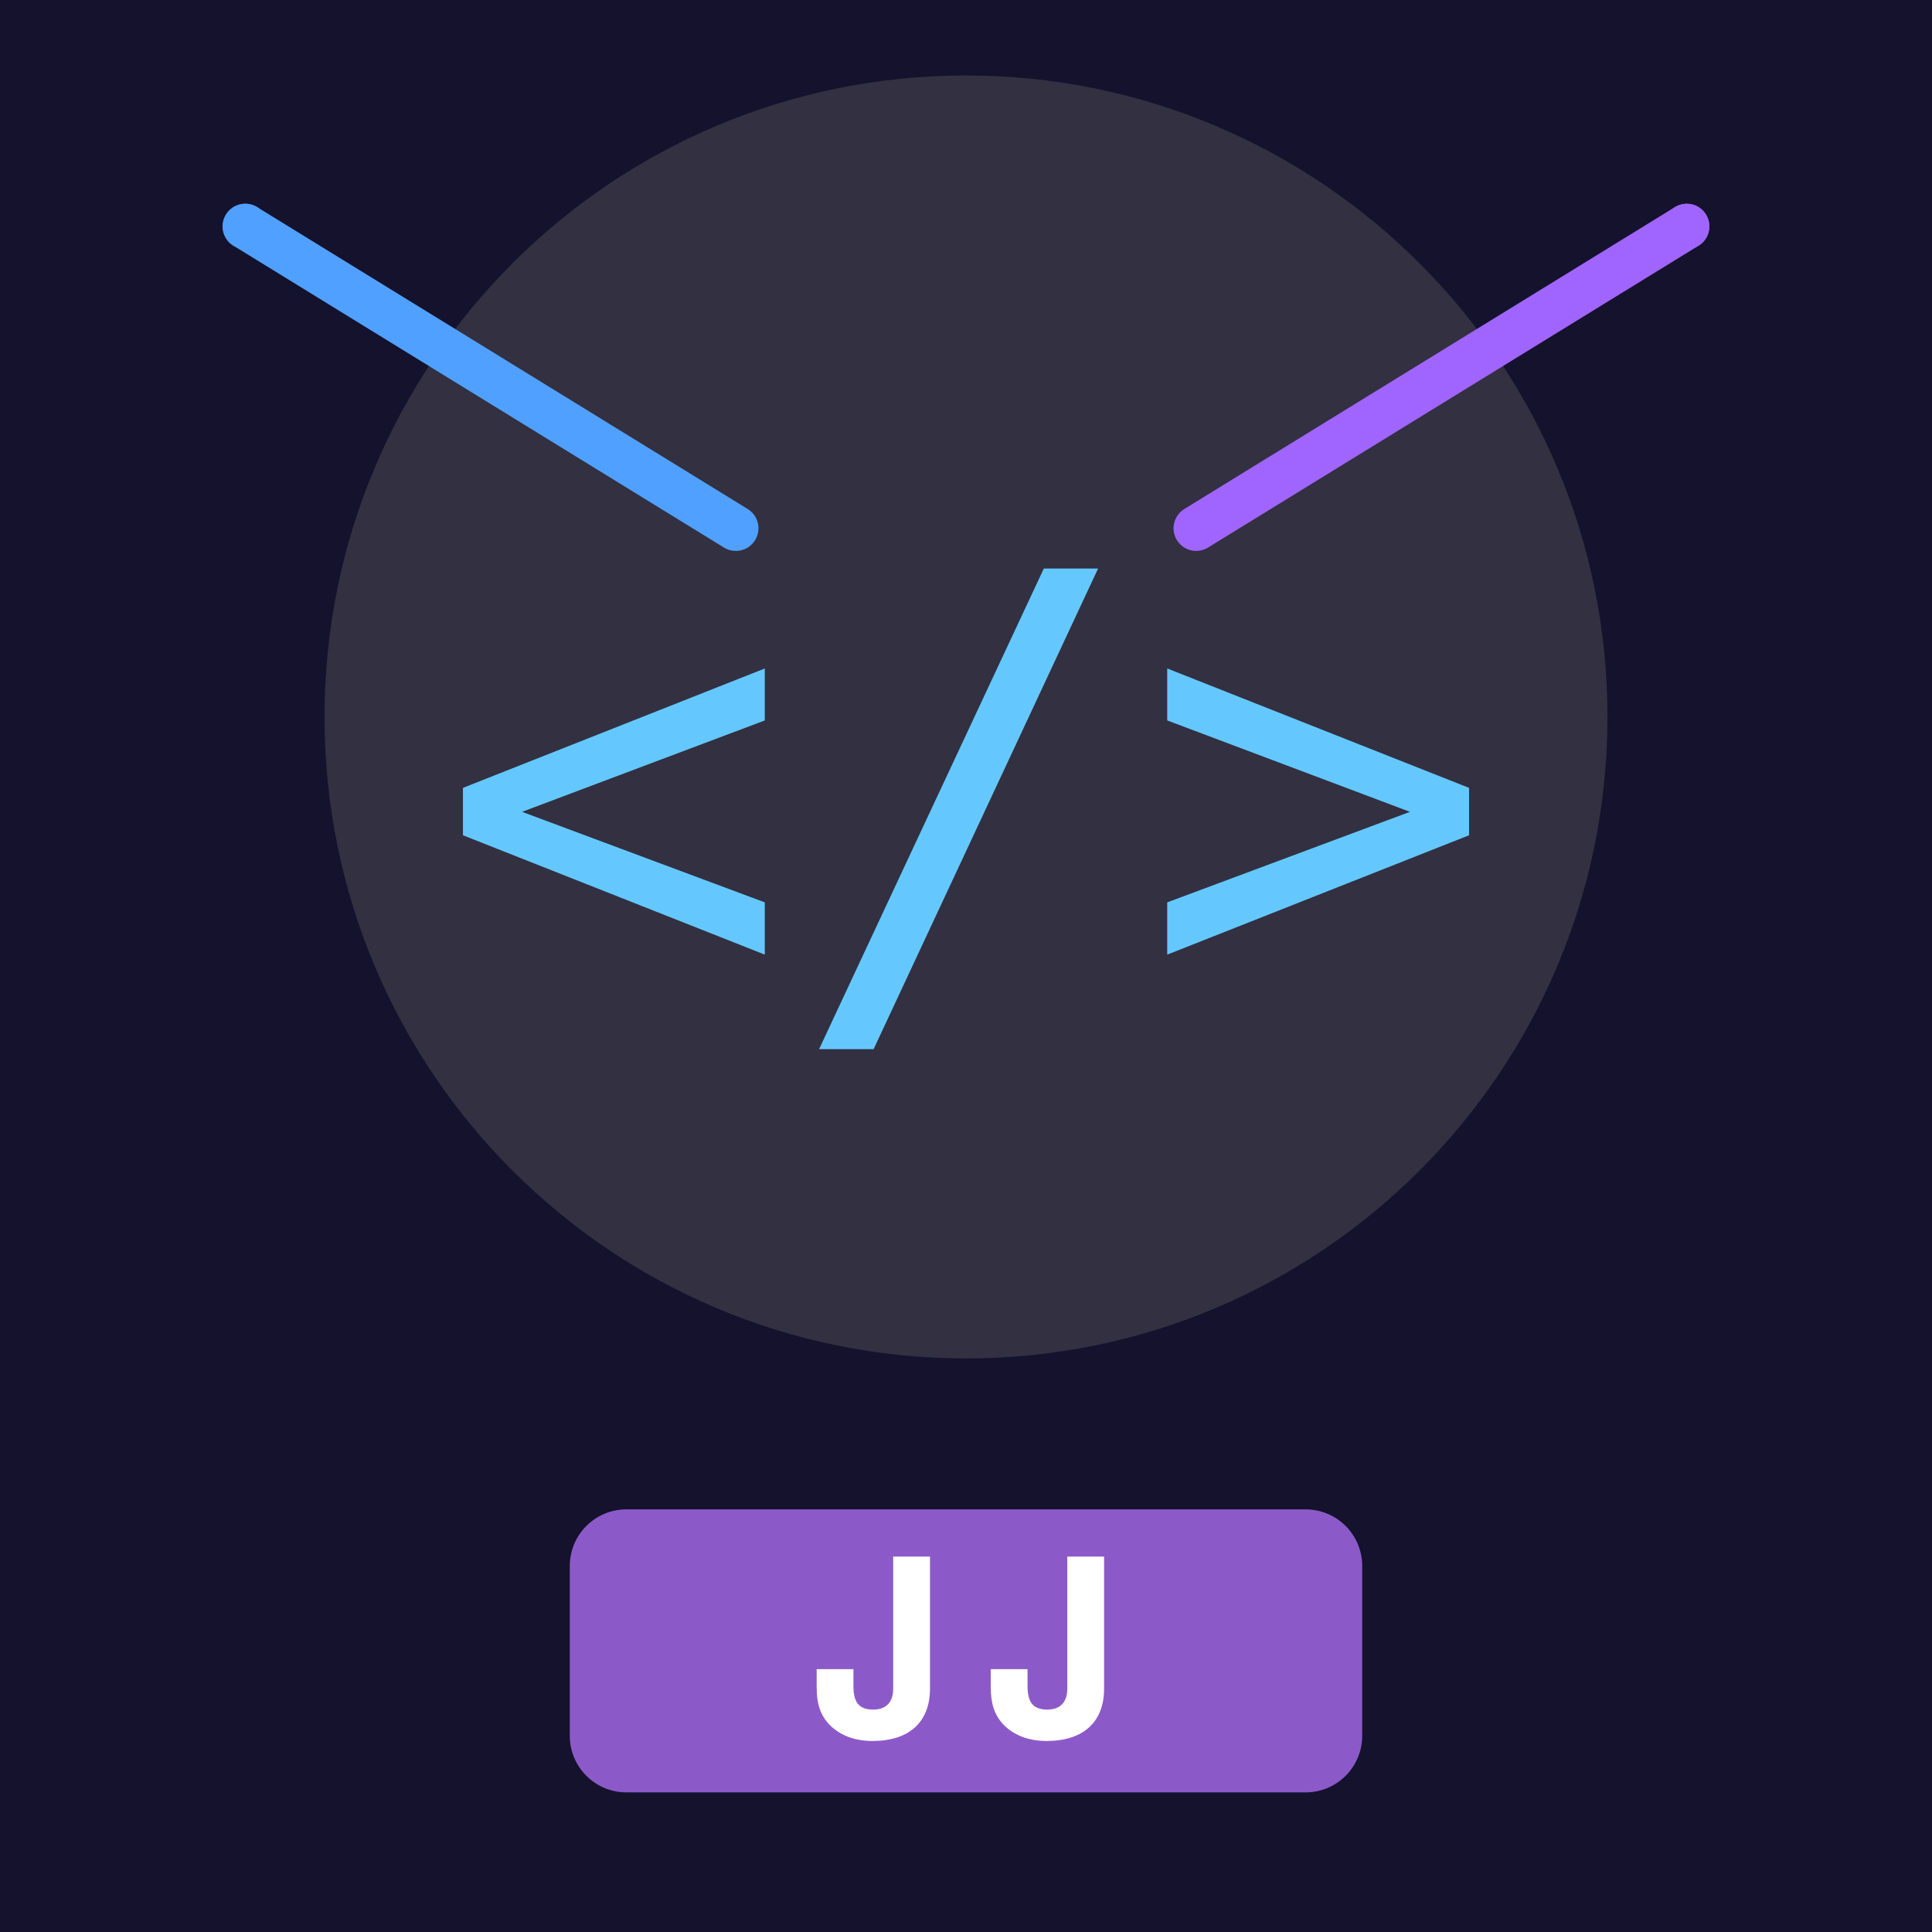
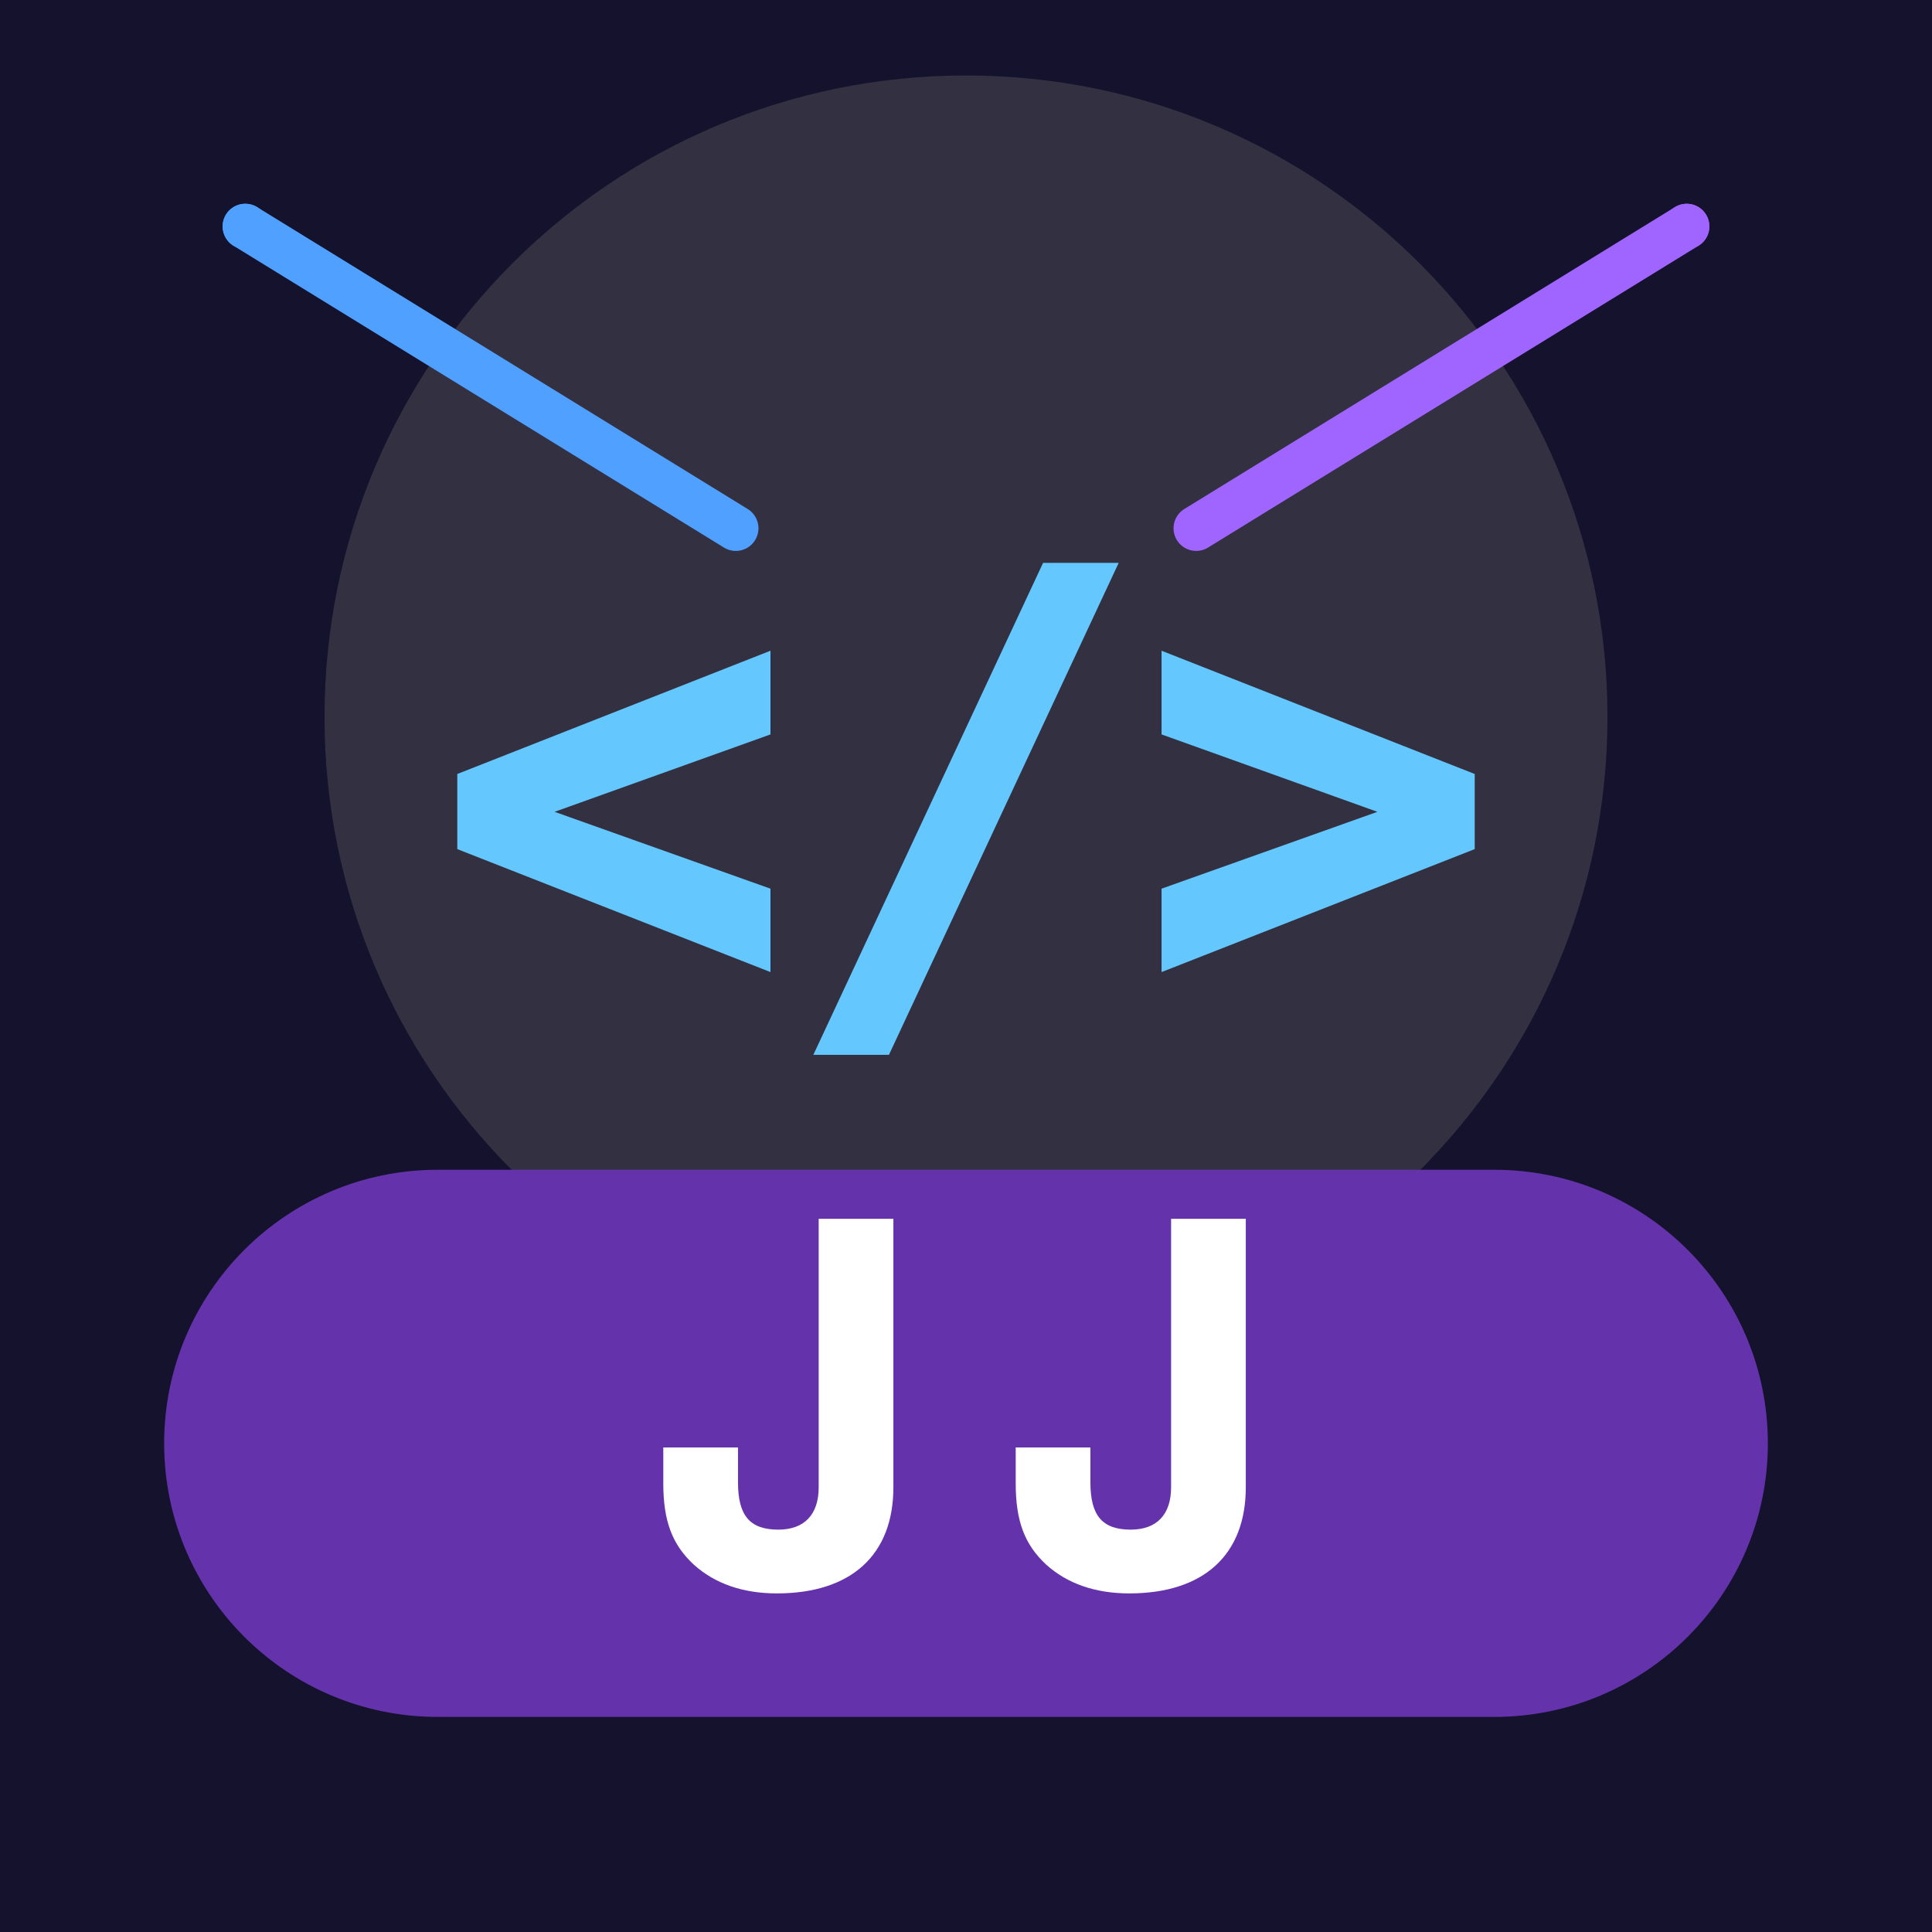
<svg xmlns="http://www.w3.org/2000/svg" viewBox="0 0 1024 1024" width="1024" height="1024">
  <rect width="1024" height="1024" fill="#14122D" />
  <circle cx="512" cy="380" r="340" fill="#323041" />
  <line x1="130" y1="120" x2="390" y2="280" stroke="#50A0FF" stroke-width="24" stroke-linecap="round" />
  <circle cx="130" cy="120" r="12" fill="#50A0FF" />
  <line x1="894" y1="120" x2="634" y2="280" stroke="#A064FF" stroke-width="24" stroke-linecap="round" />
  <circle cx="894" cy="120" r="12" fill="#A064FF" />
-   <text x="512" y="420" font-family="Menlo, monospace" font-size="310" fill="#64C8FF" text-anchor="middle" dominant-baseline="central">&lt;/&gt;</text>
-   <rect x="302" y="800" width="420" height="150" rx="30" ry="30" fill="#8C5AC8" />
-   <text x="512" y="890" font-family="Helvetica, Arial, sans-serif" font-size="130" fill="white" text-anchor="middle" dominant-baseline="central" font-weight="bold" letter-spacing="20">JJ</text>
+   <text x="512" y="420" font-family="Menlo, monospace" font-size="310" fill="#64C8FF" text-anchor="middle" dominant-baseline="central" font-weight="bold" stroke="#64C8FF" stroke-width="6">&lt;/&gt;</text>
+   <rect x="87" y="620" width="850" height="290" rx="145" ry="145" fill="#6432AA" />
+   <text x="512" y="778" font-family="Helvetica, Arial, sans-serif" font-size="264" fill="white" text-anchor="middle" dominant-baseline="central" font-weight="bold" letter-spacing="40">JJ</text>
</svg>
